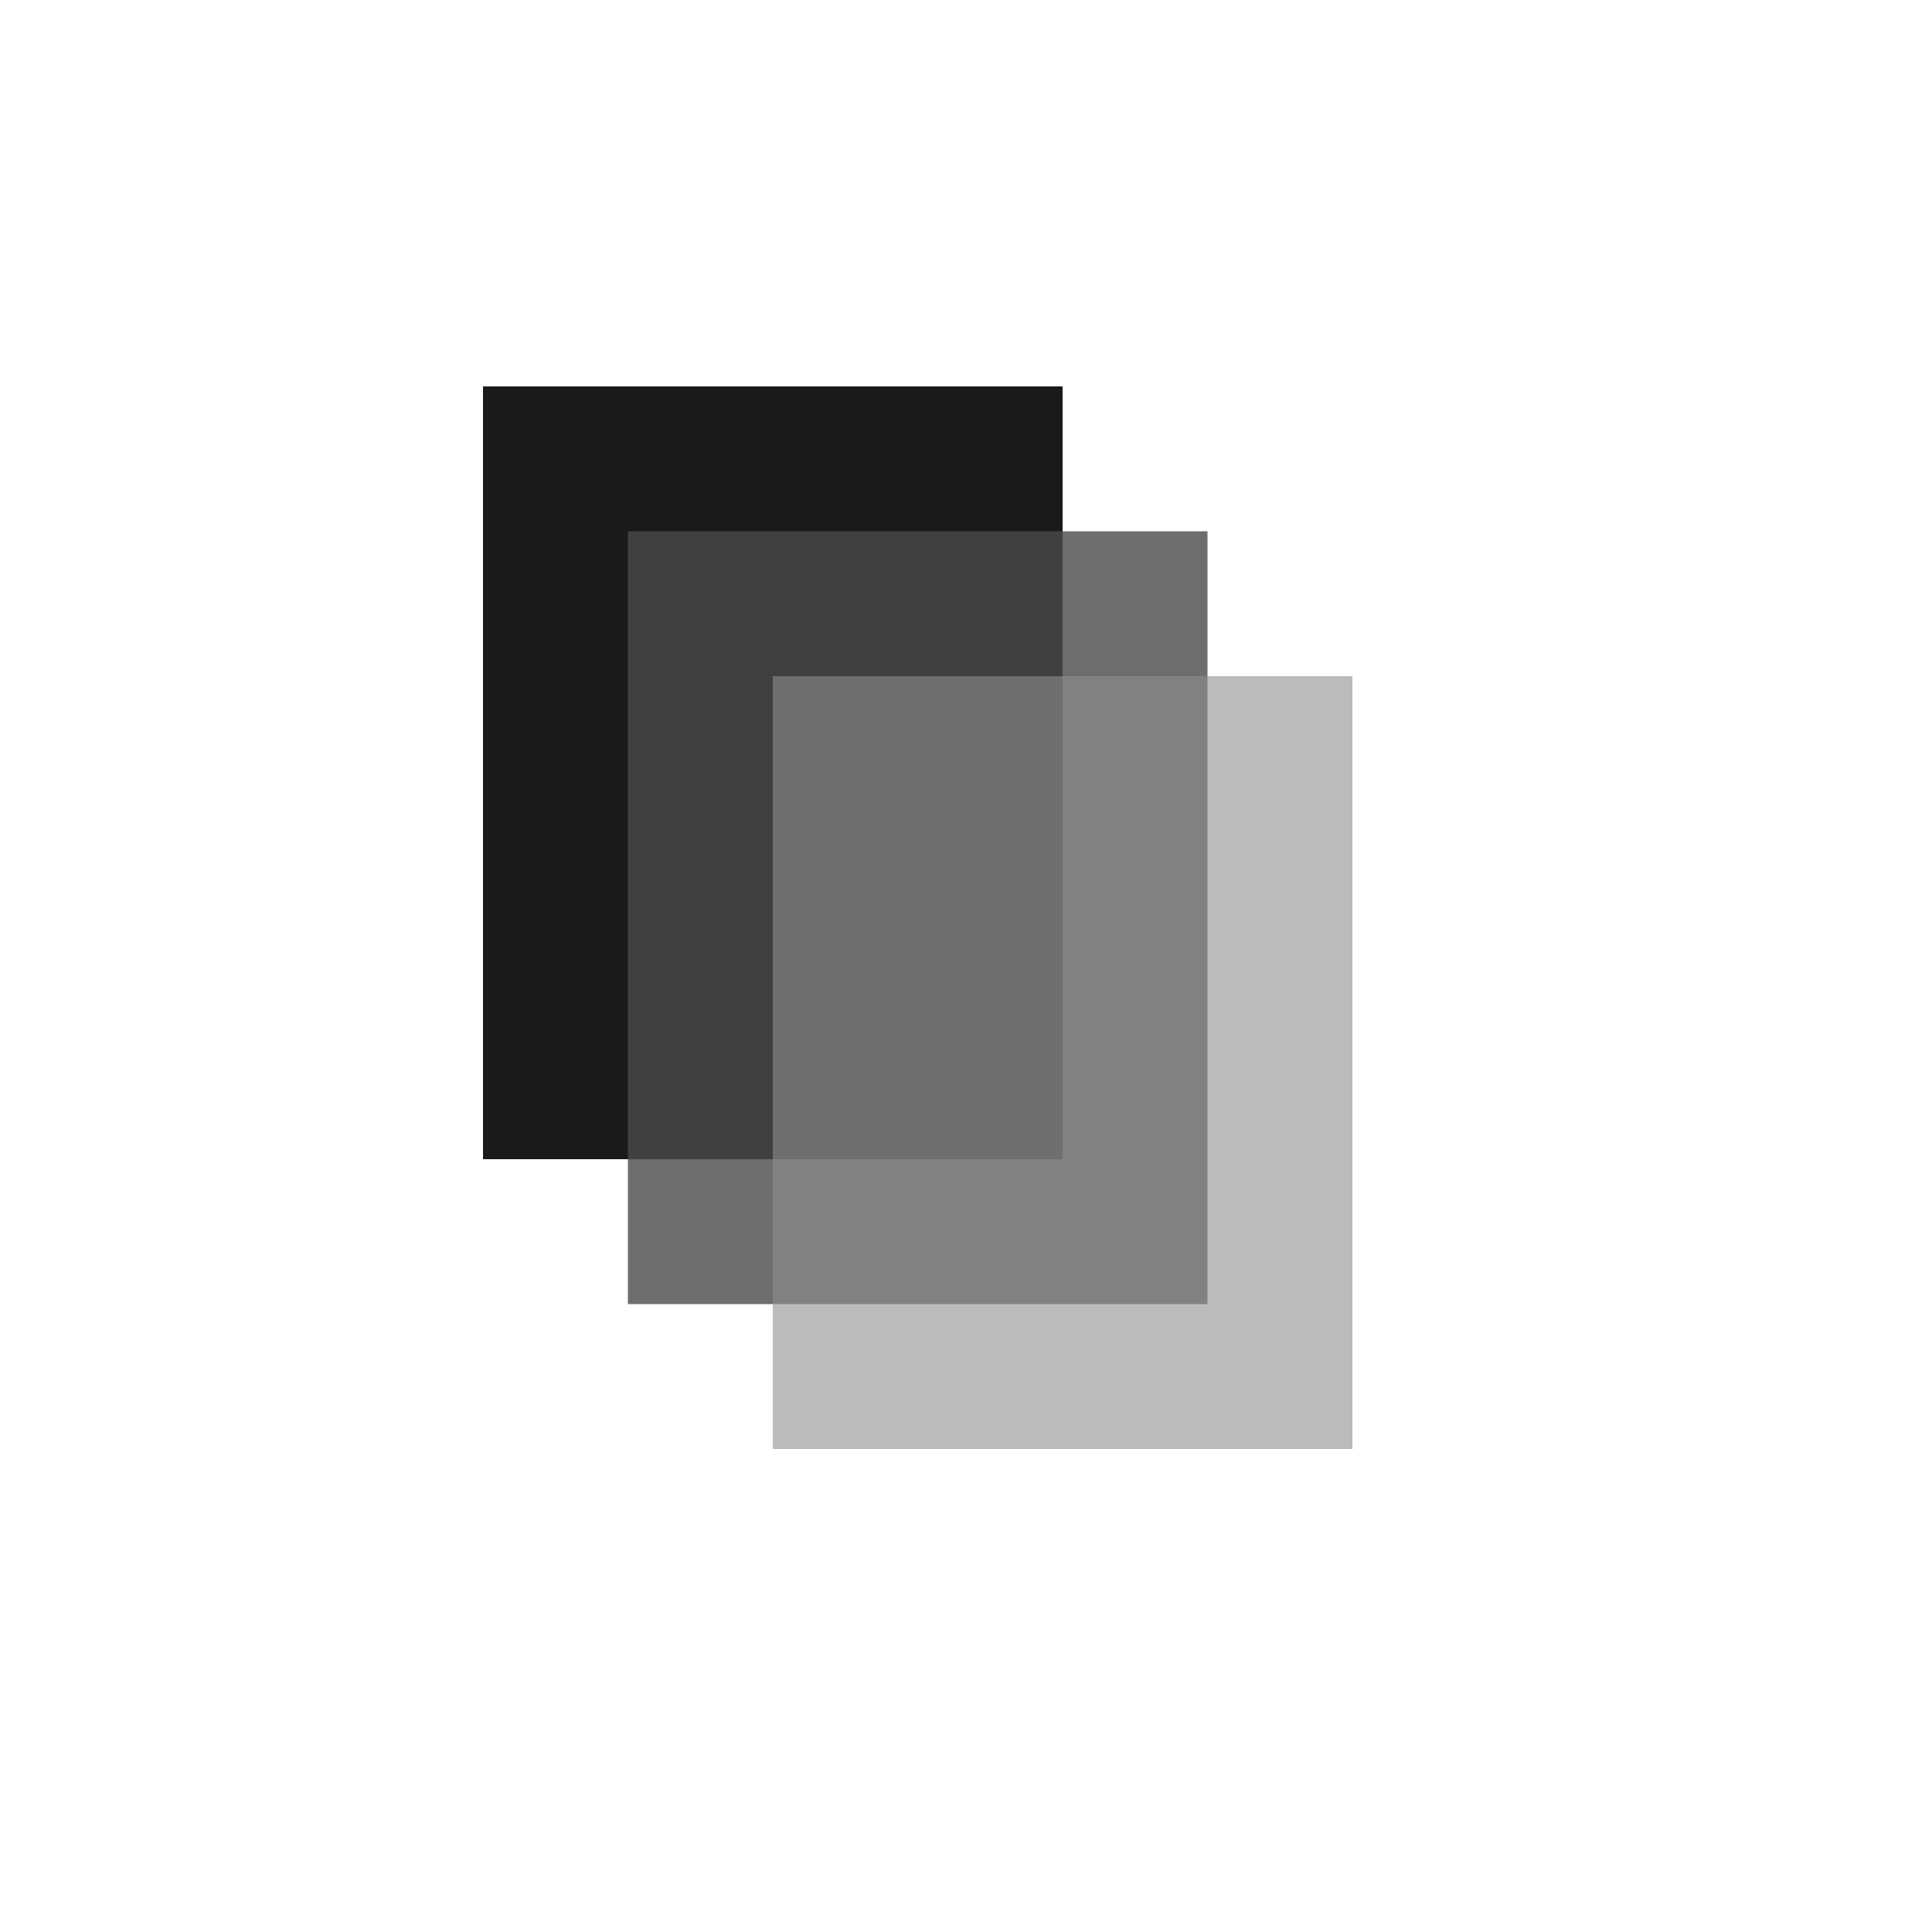
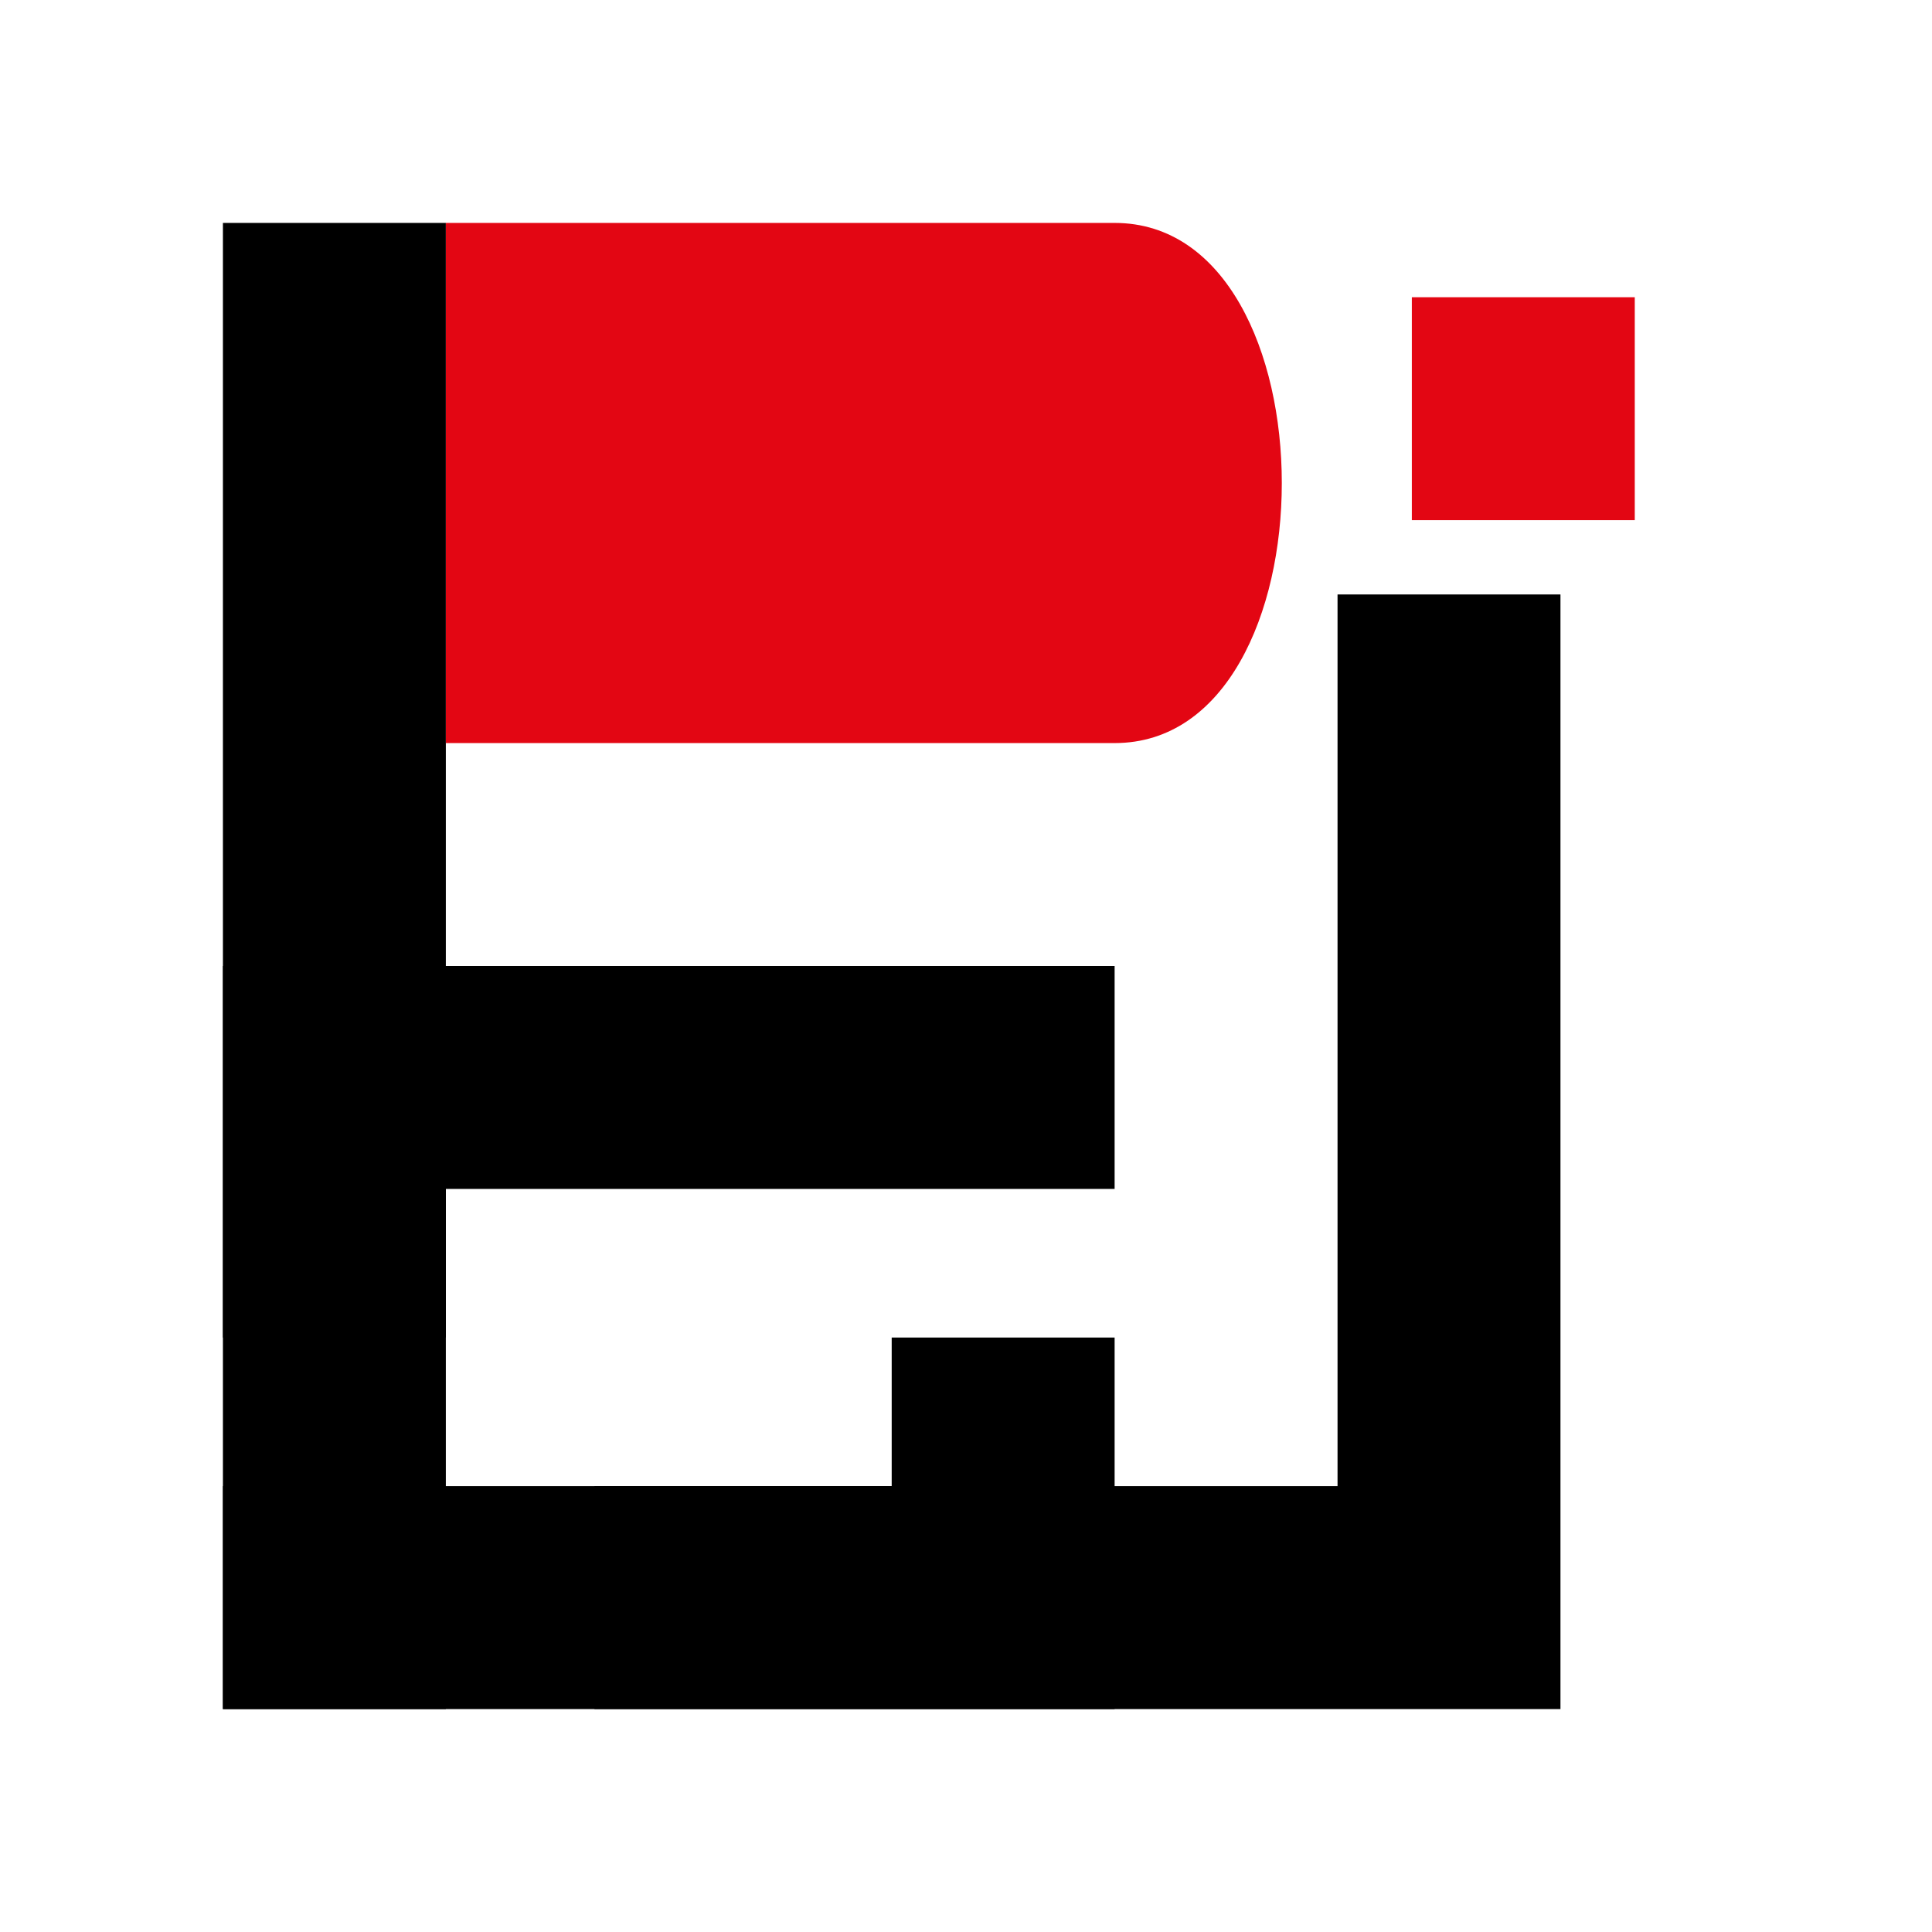
- <svg xmlns="http://www.w3.org/2000/svg" width="400" height="400" viewBox="0 0 400 400">
-   <style>
-     .b1 { fill: #1A1A1A; }
-     .b2 { fill: #4A4A4A; }
-     .b3 { fill: #8E8E8E; }
-     @media (prefers-color-scheme: dark) {
-       .b1 { fill: #f0f0f0; }
-       .b2 { fill: #aaaaaa; }
-       .b3 { fill: #666666; }
-     }
-   </style>
-   <rect x="100" y="80" width="120" height="160" class="b1" />
-   <rect x="130" y="110" width="120" height="160" class="b2" opacity="0.8" />
-   <rect x="160" y="140" width="120" height="160" class="b3" opacity="0.6" />
+ <svg xmlns="http://www.w3.org/2000/svg" width="400" height="400" viewBox="70 70 260 260">
+   <g transform="translate(100, 100)">
+     <rect x="0" y="0" width="30" height="200" fill="#000000" />
+     <path d="M30 0 H120 C150 0, 150 70, 120 70 H30 Z" fill="#E30613" />
+     <path d="M0 100 H120 V130 H30 V150 H120 V200 H0 V170 H90 V150 H0 Z" fill="#000000" />
+     <path d="M150 200 H50 V170 H150 V50 H180 V200 Z" fill="#000000" />
+     <rect x="160" y="10" width="30" height="30" fill="#E30613" />
+   </g>
</svg>
